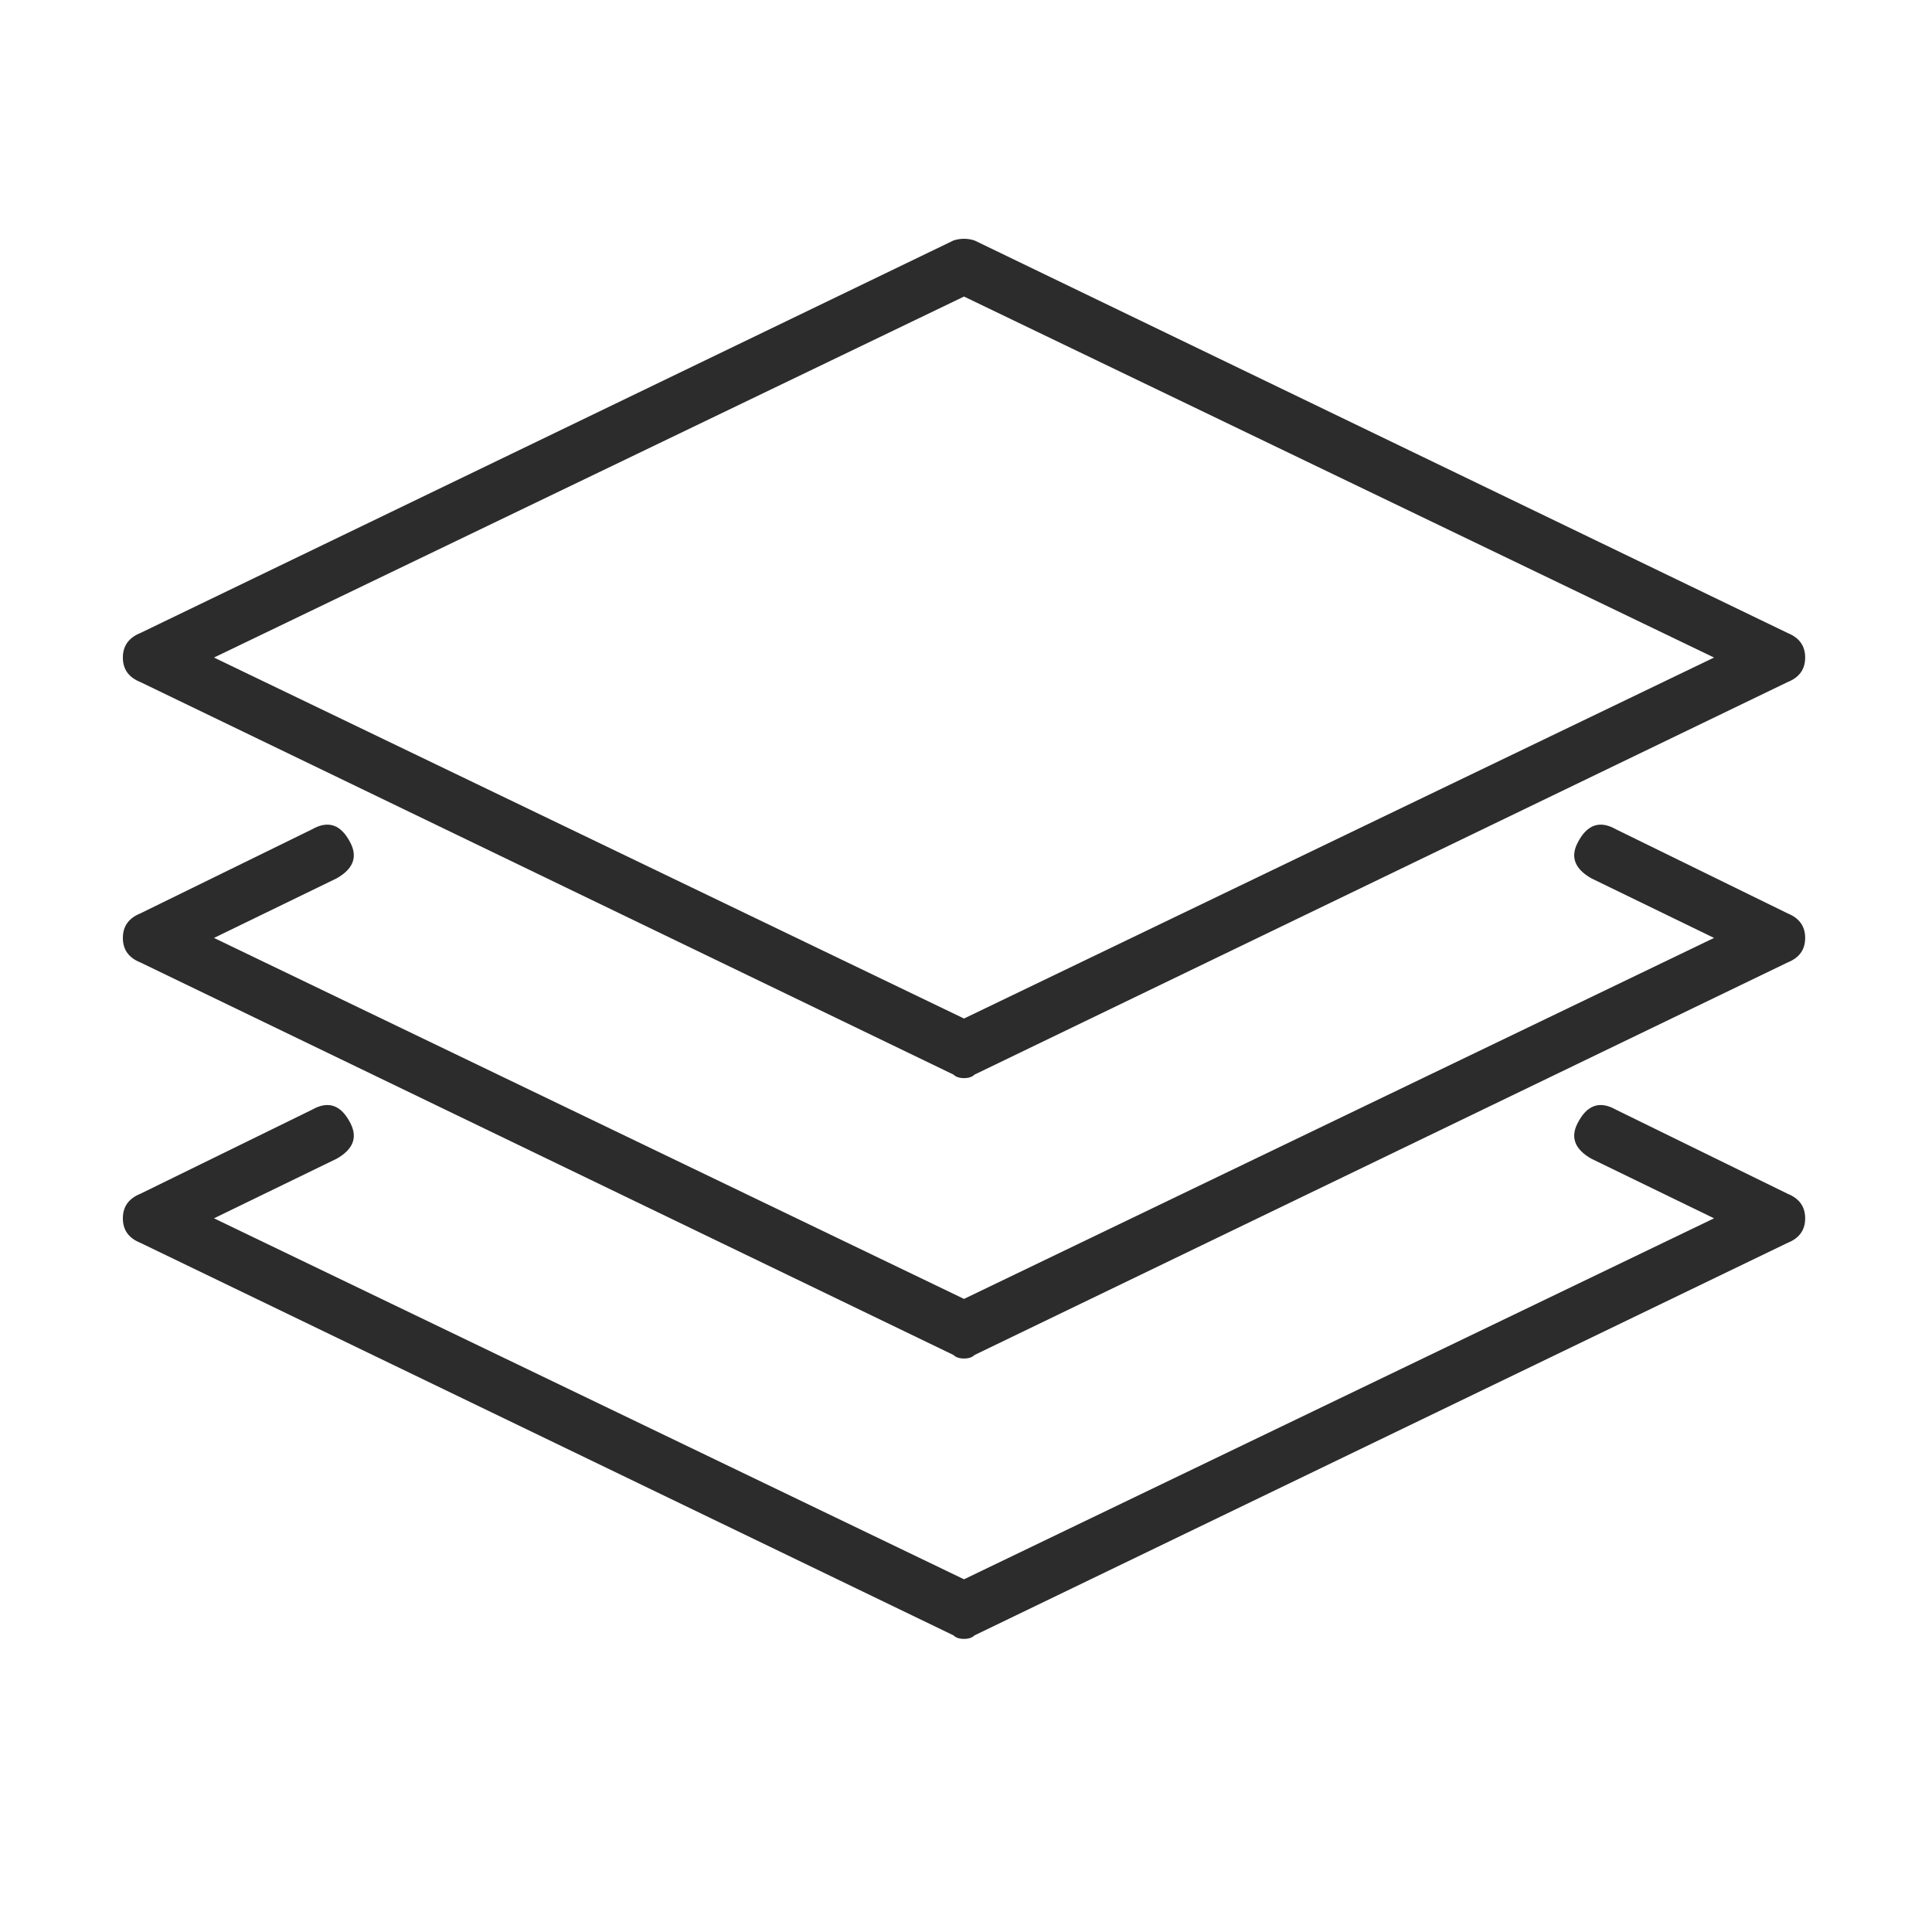
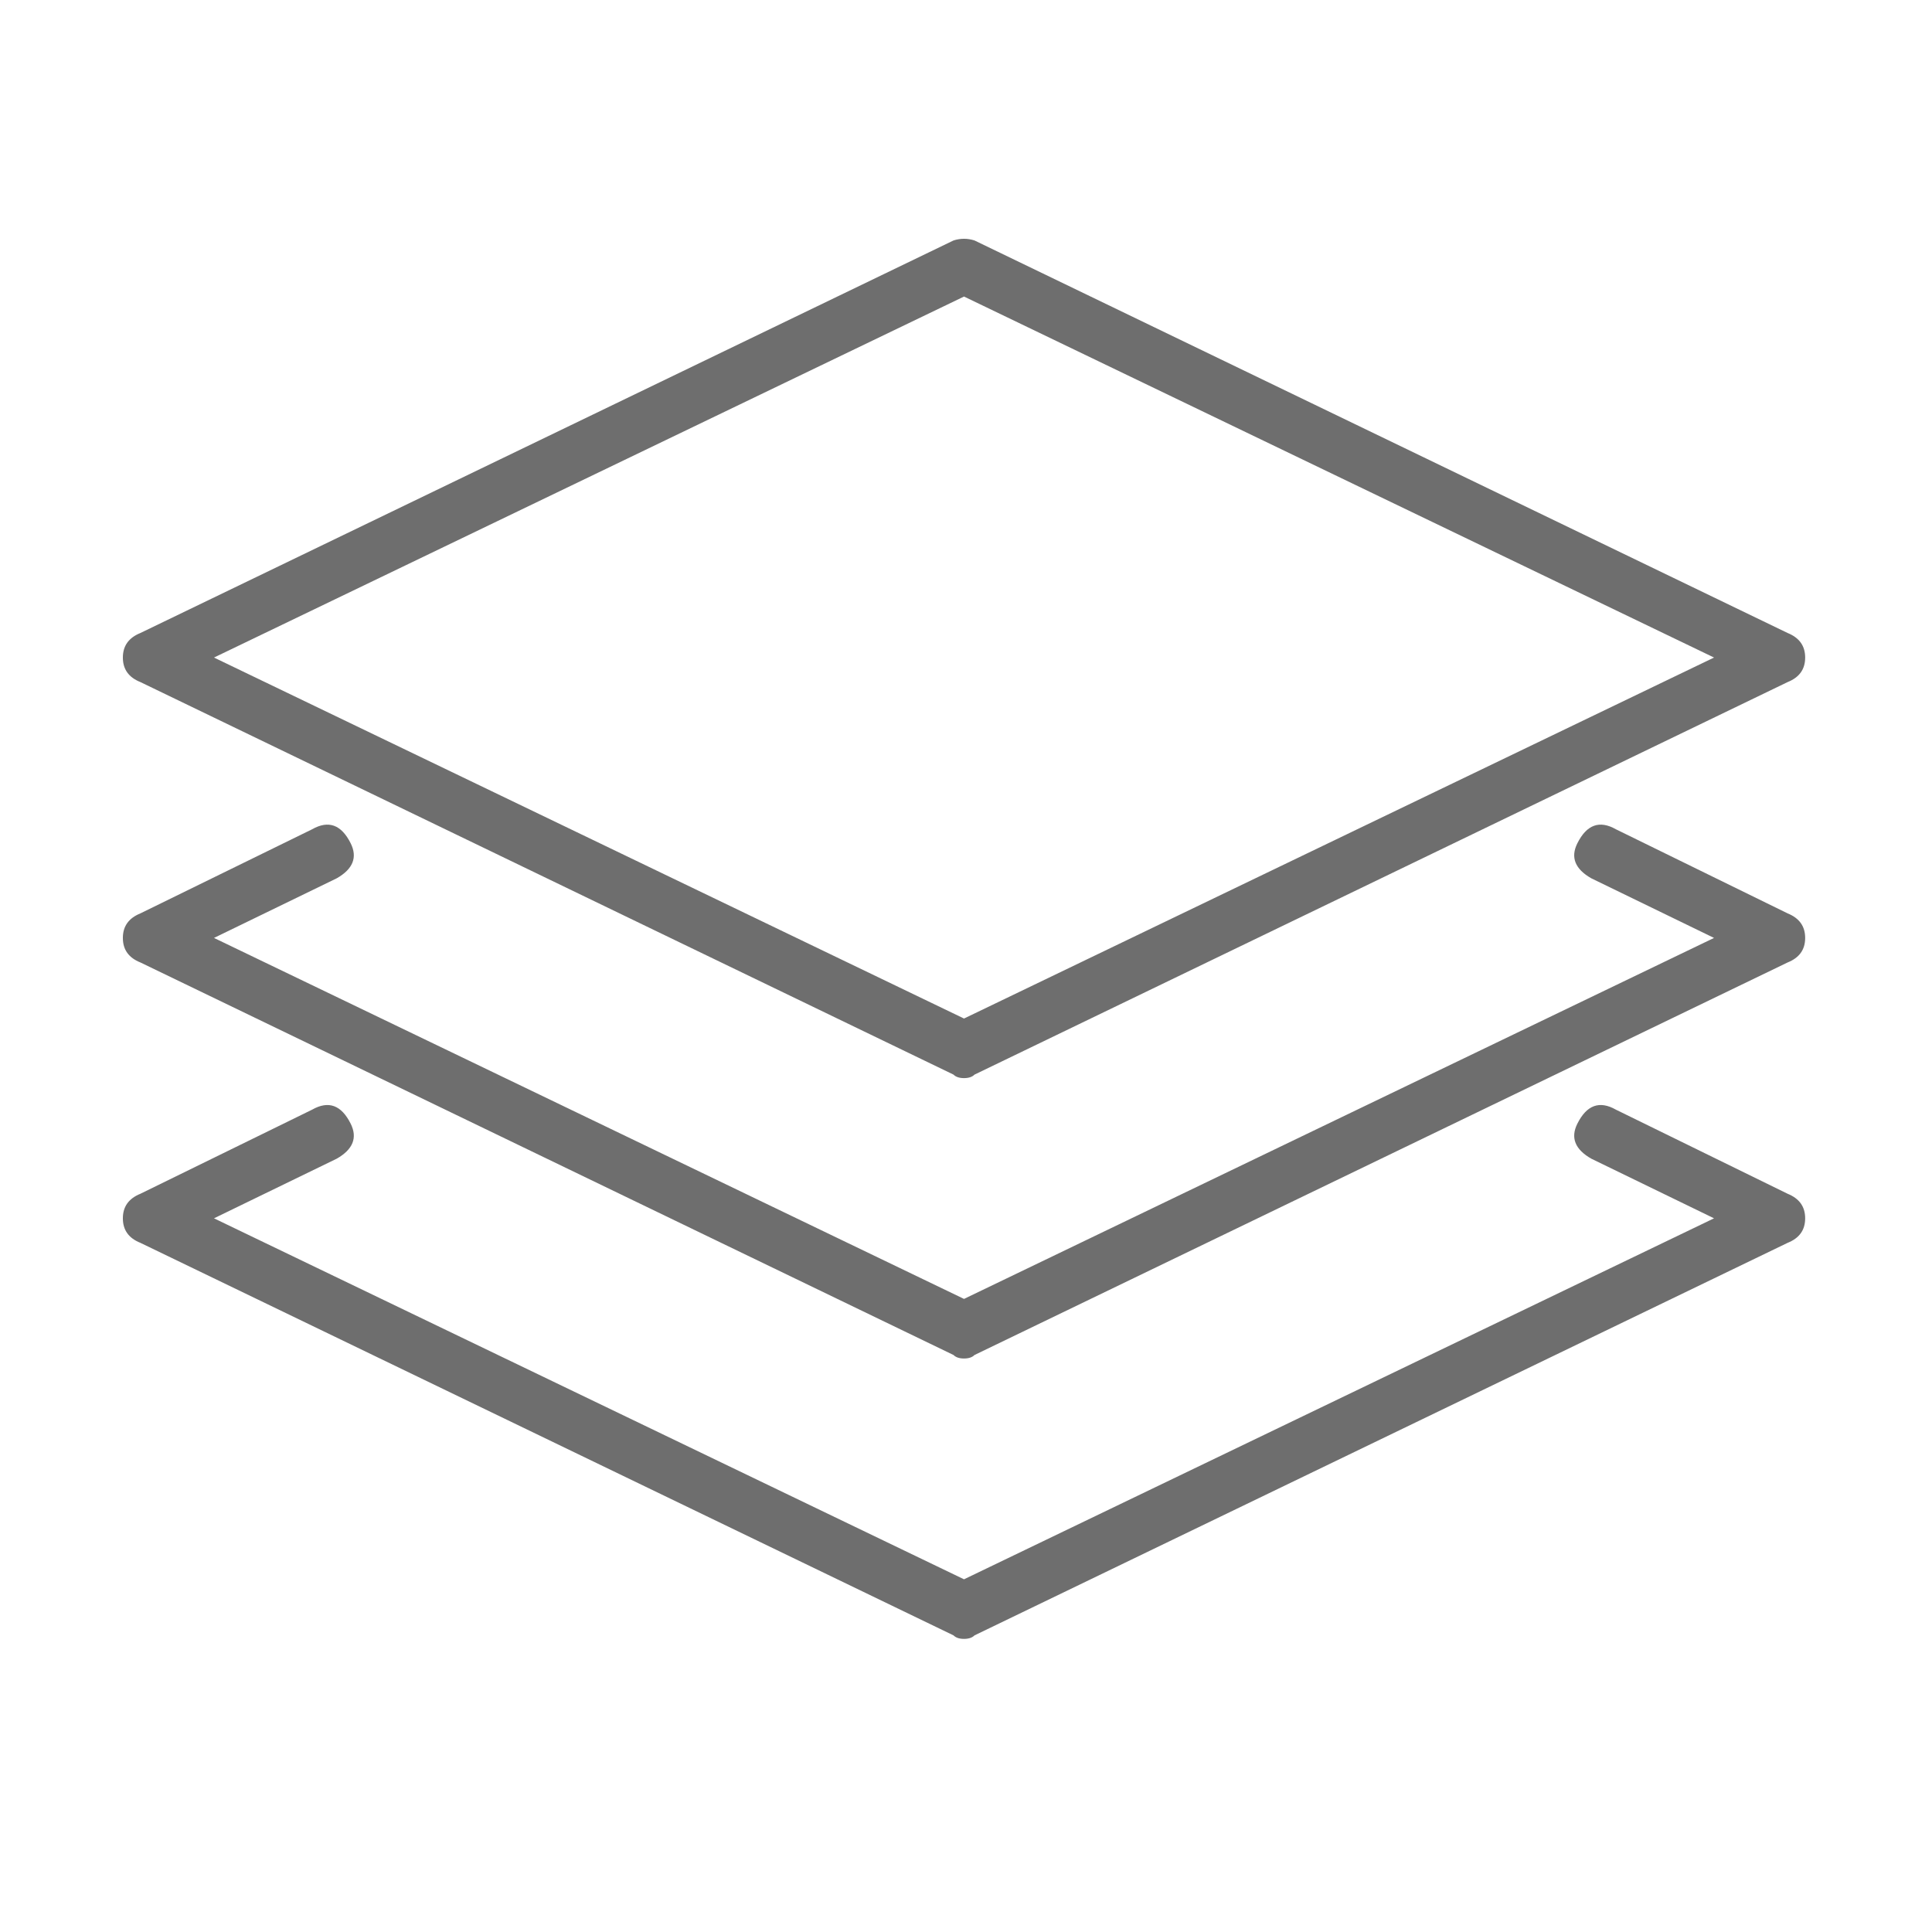
<svg xmlns="http://www.w3.org/2000/svg" t="1703302457519" class="icon" viewBox="0 0 1024 1024" version="1.1" p-id="5165" width="16" height="16">
-   <path d="M505.376 569.563 74.41 361.511c-6.19-2.473-9.289-6.768-9.289-12.998 0-6.198 3.099-10.494 9.289-13.006l430.966-208.052c3.718-1.197 7.426-1.197 11.144 0l430.966 208.052c6.19 2.512 9.29 6.808 9.29 13.006 0 6.23-3.099 10.526-9.29 12.998L516.52 569.563c-1.236 1.236-3.099 1.862-5.572 1.862C508.467 571.425 506.612 570.799 505.376 569.563zM505.376 718.173 74.41 510.119c-6.19-2.473-9.289-6.769-9.289-12.998 0-6.198 3.099-10.494 9.289-13.006l91.02-44.582c8.67-4.914 15.48-2.48 20.432 7.426 3.718 7.434 1.244 13.664-7.426 18.578l-65.016 31.584 397.528 191.33L908.475 497.121l-65.016-31.584c-8.67-4.914-11.144-11.144-7.426-18.578 4.954-9.908 11.762-12.34 20.432-7.426l91.02 44.582c6.19 2.512 9.29 6.808 9.29 13.006 0 6.23-3.099 10.526-9.29 12.998L516.52 718.173c-1.236 1.236-3.099 1.862-5.572 1.862C508.467 720.035 506.612 719.409 505.376 718.173zM505.376 866.781 74.41 658.729c-6.19-2.473-9.289-6.769-9.289-12.998 0-6.198 3.099-10.494 9.289-13.006l91.02-44.582c8.67-4.914 15.48-2.48 20.432 7.426 3.718 7.434 1.244 13.664-7.426 18.578l-65.016 31.584 397.528 191.33L908.475 645.731l-65.016-31.584c-8.67-4.914-11.144-11.144-7.426-18.578 4.954-9.908 11.762-12.34 20.432-7.426l91.02 44.582c6.19 2.512 9.29 6.808 9.29 13.006 0 6.23-3.099 10.526-9.29 12.998L516.52 866.781c-1.236 1.236-3.099 1.862-5.572 1.862C508.467 868.644 506.612 868.017 505.376 866.781zM113.42 348.513l397.528 191.33L908.475 348.513 510.948 157.175 113.42 348.513z" fill="#2c2c2c" p-id="5166" />
+   <path d="M505.376 569.563 74.41 361.511c-6.19-2.473-9.289-6.768-9.289-12.998 0-6.198 3.099-10.494 9.289-13.006l430.966-208.052c3.718-1.197 7.426-1.197 11.144 0l430.966 208.052c6.19 2.512 9.29 6.808 9.29 13.006 0 6.23-3.099 10.526-9.29 12.998L516.52 569.563c-1.236 1.236-3.099 1.862-5.572 1.862C508.467 571.425 506.612 570.799 505.376 569.563zM505.376 718.173 74.41 510.119c-6.19-2.473-9.289-6.769-9.289-12.998 0-6.198 3.099-10.494 9.289-13.006l91.02-44.582c8.67-4.914 15.48-2.48 20.432 7.426 3.718 7.434 1.244 13.664-7.426 18.578l-65.016 31.584 397.528 191.33L908.475 497.121l-65.016-31.584c-8.67-4.914-11.144-11.144-7.426-18.578 4.954-9.908 11.762-12.34 20.432-7.426l91.02 44.582c6.19 2.512 9.29 6.808 9.29 13.006 0 6.23-3.099 10.526-9.29 12.998L516.52 718.173c-1.236 1.236-3.099 1.862-5.572 1.862C508.467 720.035 506.612 719.409 505.376 718.173zM505.376 866.781 74.41 658.729c-6.19-2.473-9.289-6.769-9.289-12.998 0-6.198 3.099-10.494 9.289-13.006l91.02-44.582c8.67-4.914 15.48-2.48 20.432 7.426 3.718 7.434 1.244 13.664-7.426 18.578l-65.016 31.584 397.528 191.33L908.475 645.731l-65.016-31.584c-8.67-4.914-11.144-11.144-7.426-18.578 4.954-9.908 11.762-12.34 20.432-7.426l91.02 44.582c6.19 2.512 9.29 6.808 9.29 13.006 0 6.23-3.099 10.526-9.29 12.998L516.52 866.781c-1.236 1.236-3.099 1.862-5.572 1.862C508.467 868.644 506.612 868.017 505.376 866.781zM113.42 348.513l397.528 191.33L908.475 348.513 510.948 157.175 113.42 348.513z" fill="#6E6E6E" p-id="5166" />
</svg>
